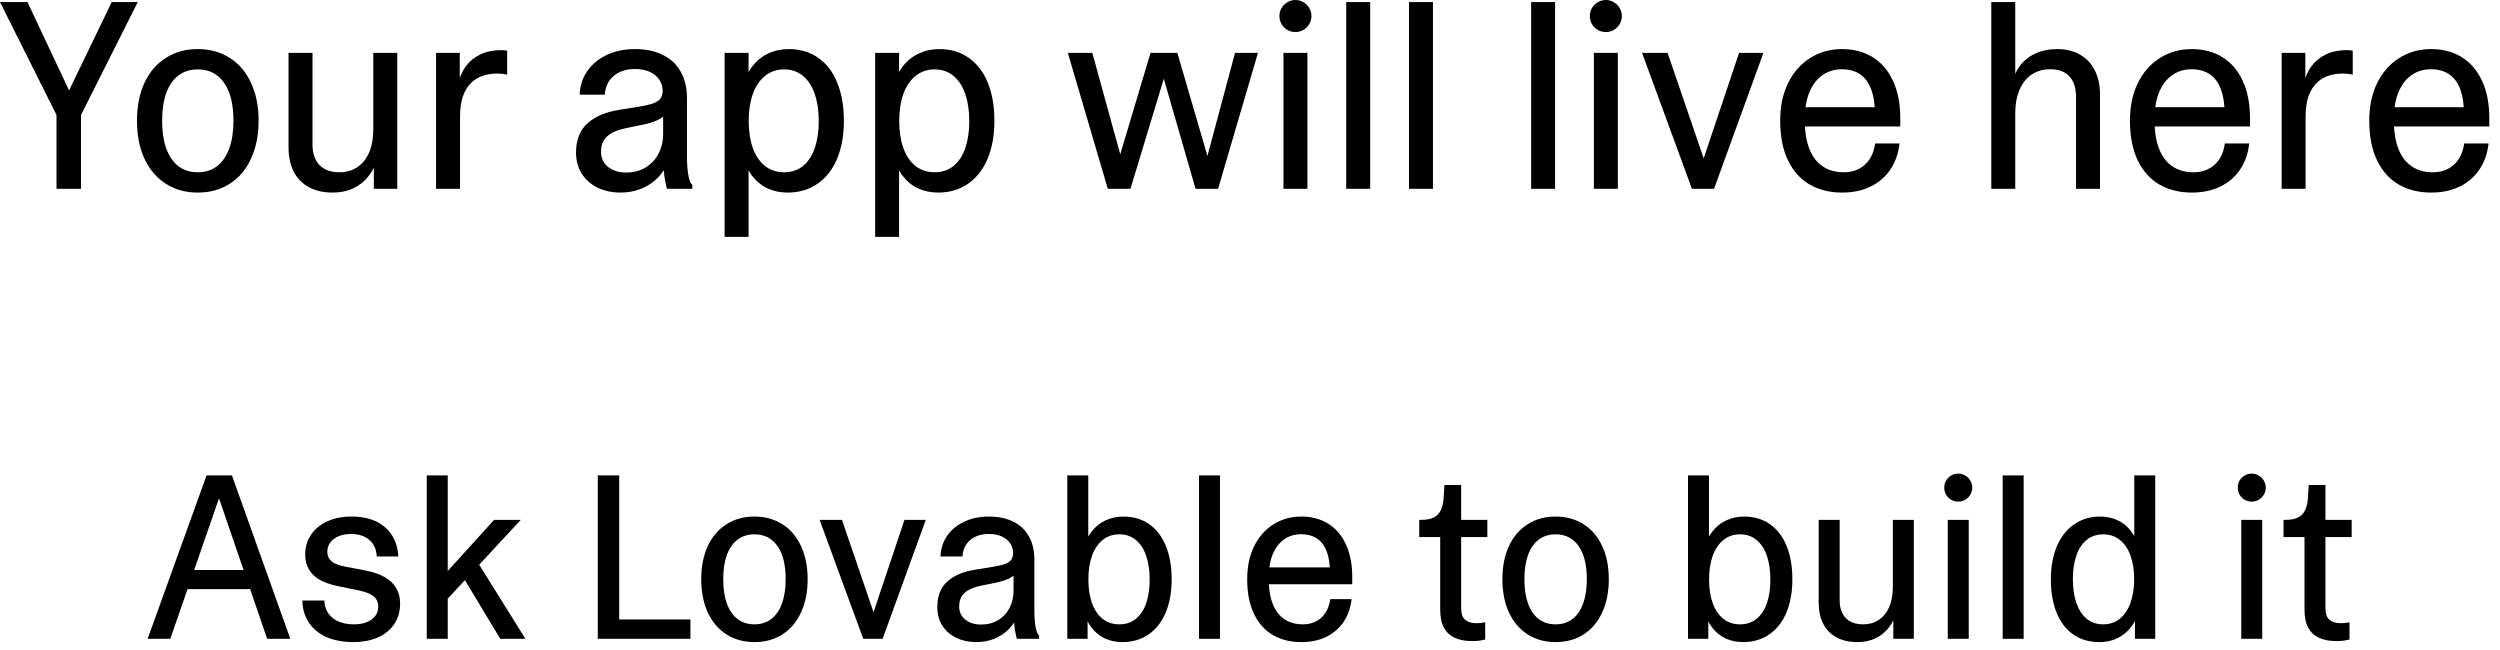
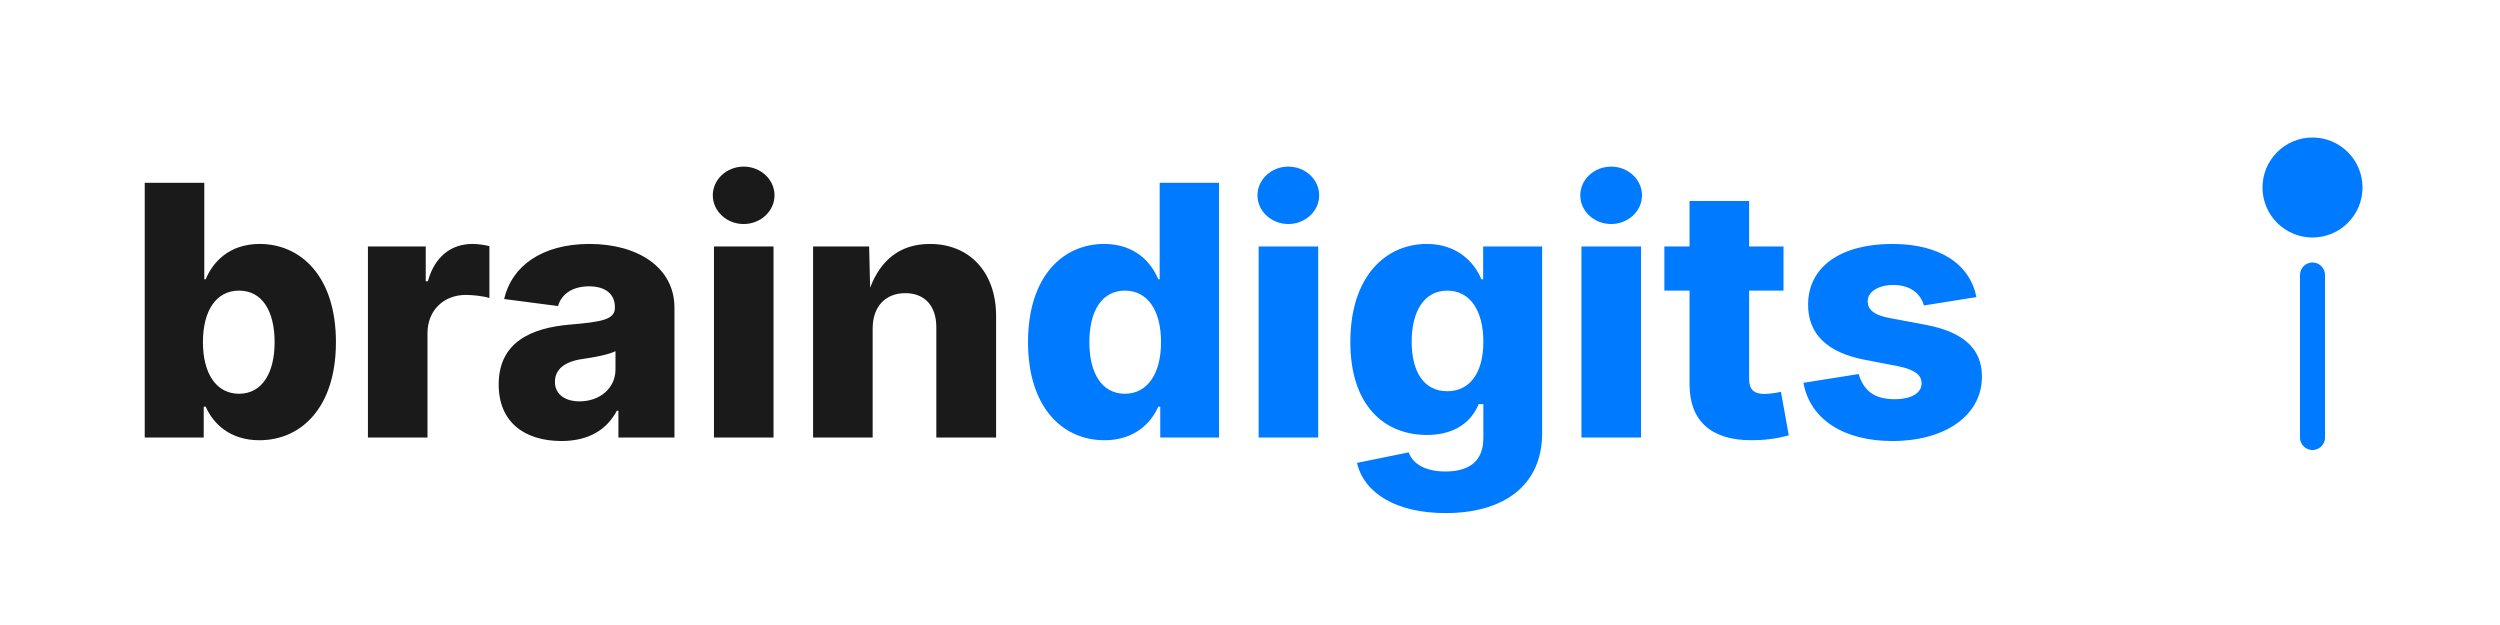
- <svg xmlns="http://www.w3.org/2000/svg" width="150" height="39" viewBox="0 0 150 39" fill="none">
-   <path d="M145.867 11.555C145.143 11.555 144.503 11.398 143.945 11.086C143.388 10.768 142.951 10.287 142.633 9.641C142.315 8.995 142.156 8.193 142.156 7.234C142.156 6.375 142.315 5.622 142.633 4.977C142.956 4.326 143.398 3.826 143.961 3.477C144.523 3.122 145.159 2.945 145.867 2.945C146.565 2.945 147.177 3.107 147.703 3.43C148.229 3.753 148.635 4.227 148.922 4.852C149.214 5.471 149.359 6.221 149.359 7.102C149.359 7.263 149.359 7.424 149.359 7.586H142.891V6.43H148.539L147.836 6.812C147.836 6.219 147.758 5.724 147.602 5.328C147.451 4.932 147.227 4.638 146.93 4.445C146.638 4.253 146.279 4.156 145.852 4.156C145.419 4.156 145.036 4.271 144.703 4.5C144.37 4.729 144.107 5.068 143.914 5.516C143.727 5.964 143.633 6.503 143.633 7.133V7.219C143.633 7.911 143.727 8.49 143.914 8.953C144.102 9.417 144.37 9.763 144.719 9.992C145.068 10.221 145.484 10.336 145.969 10.336C146.474 10.336 146.893 10.188 147.227 9.891C147.565 9.589 147.773 9.161 147.852 8.609H149.312C149.25 9.193 149.073 9.706 148.781 10.148C148.49 10.591 148.094 10.938 147.594 11.188C147.099 11.432 146.523 11.555 145.867 11.555Z" fill="black" />
-   <path d="M136.898 3.172H138.32V5.133L138.211 5.086C138.294 4.669 138.448 4.305 138.672 3.992C138.901 3.68 139.195 3.438 139.555 3.266C139.914 3.094 140.328 3.008 140.797 3.008C140.917 3.008 141.039 3.018 141.164 3.039V4.477C141.065 4.456 140.969 4.44 140.875 4.43C140.781 4.419 140.682 4.414 140.578 4.414C140.099 4.414 139.693 4.51 139.359 4.703C139.026 4.896 138.771 5.185 138.594 5.57C138.422 5.951 138.336 6.424 138.336 6.992V11.328H136.898V3.172Z" fill="black" />
-   <path d="M131.508 11.555C130.784 11.555 130.143 11.398 129.586 11.086C129.029 10.768 128.591 10.287 128.273 9.641C127.956 8.995 127.797 8.193 127.797 7.234C127.797 6.375 127.956 5.622 128.273 4.977C128.596 4.326 129.039 3.826 129.602 3.477C130.164 3.122 130.799 2.945 131.508 2.945C132.206 2.945 132.818 3.107 133.344 3.43C133.87 3.753 134.276 4.227 134.562 4.852C134.854 5.471 135 6.221 135 7.102C135 7.263 135 7.424 135 7.586H128.531V6.43H134.18L133.477 6.812C133.477 6.219 133.398 5.724 133.242 5.328C133.091 4.932 132.867 4.638 132.57 4.445C132.279 4.253 131.919 4.156 131.492 4.156C131.06 4.156 130.677 4.271 130.344 4.5C130.01 4.729 129.747 5.068 129.555 5.516C129.367 5.964 129.273 6.503 129.273 7.133V7.219C129.273 7.911 129.367 8.49 129.555 8.953C129.742 9.417 130.01 9.763 130.359 9.992C130.708 10.221 131.125 10.336 131.609 10.336C132.115 10.336 132.534 10.188 132.867 9.891C133.206 9.589 133.414 9.161 133.492 8.609H134.953C134.891 9.193 134.714 9.706 134.422 10.148C134.13 10.591 133.734 10.938 133.234 11.188C132.74 11.432 132.164 11.555 131.508 11.555Z" fill="black" />
-   <path d="M119.477 0.125H120.914V5.664L120.703 5.055C120.802 4.622 120.971 4.247 121.211 3.93C121.456 3.612 121.766 3.37 122.141 3.203C122.516 3.031 122.943 2.945 123.422 2.945C123.958 2.945 124.419 3.057 124.805 3.281C125.195 3.505 125.492 3.823 125.695 4.234C125.898 4.641 126 5.117 126 5.664V11.328H124.562V5.82C124.562 5.284 124.43 4.872 124.164 4.586C123.904 4.299 123.518 4.156 123.008 4.156C122.596 4.156 122.232 4.258 121.914 4.461C121.602 4.664 121.357 4.969 121.18 5.375C121.003 5.776 120.914 6.263 120.914 6.836V11.328H119.477V0.125Z" fill="black" />
-   <path d="M110.523 11.555C109.799 11.555 109.159 11.398 108.602 11.086C108.044 10.768 107.607 10.287 107.289 9.641C106.971 8.995 106.812 8.193 106.812 7.234C106.812 6.375 106.971 5.622 107.289 4.977C107.612 4.326 108.055 3.826 108.617 3.477C109.18 3.122 109.815 2.945 110.523 2.945C111.221 2.945 111.833 3.107 112.359 3.43C112.885 3.753 113.292 4.227 113.578 4.852C113.87 5.471 114.016 6.221 114.016 7.102C114.016 7.263 114.016 7.424 114.016 7.586H107.547V6.43H113.195L112.492 6.812C112.492 6.219 112.414 5.724 112.258 5.328C112.107 4.932 111.883 4.638 111.586 4.445C111.294 4.253 110.935 4.156 110.508 4.156C110.076 4.156 109.693 4.271 109.359 4.5C109.026 4.729 108.763 5.068 108.57 5.516C108.383 5.964 108.289 6.503 108.289 7.133V7.219C108.289 7.911 108.383 8.49 108.57 8.953C108.758 9.417 109.026 9.763 109.375 9.992C109.724 10.221 110.141 10.336 110.625 10.336C111.13 10.336 111.549 10.188 111.883 9.891C112.221 9.589 112.43 9.161 112.508 8.609H113.969C113.906 9.193 113.729 9.706 113.438 10.148C113.146 10.591 112.75 10.938 112.25 11.188C111.755 11.432 111.18 11.555 110.523 11.555Z" fill="black" />
-   <path d="M98.523 3.172H100.055L102.359 9.906H102.086L104.344 3.172H105.805L102.844 11.328H101.516L98.523 3.172Z" fill="black" />
-   <path d="M95.633 3.172H97.07V11.328H95.633V3.172ZM96.352 1.922C96.18 1.922 96.018 1.88 95.867 1.797C95.721 1.708 95.604 1.591 95.516 1.445C95.432 1.294 95.391 1.133 95.391 0.961C95.391 0.789 95.432 0.63 95.516 0.484C95.604 0.333 95.721 0.216 95.867 0.133C96.018 0.044 96.18 0 96.352 0C96.523 0 96.682 0.044 96.828 0.133C96.979 0.216 97.096 0.333 97.18 0.484C97.268 0.63 97.312 0.789 97.312 0.961C97.312 1.133 97.268 1.294 97.18 1.445C97.096 1.591 96.979 1.708 96.828 1.797C96.682 1.88 96.523 1.922 96.352 1.922Z" fill="black" />
-   <path d="M91.867 0.125H93.305V11.328H91.867V0.125Z" fill="black" />
-   <path d="M84.539 0.125H85.977V11.328H84.539V0.125Z" fill="black" />
-   <path d="M80.773 0.125H82.211V11.328H80.773V0.125Z" fill="black" />
-   <path d="M77.008 3.172H78.445V11.328H77.008V3.172ZM77.727 1.922C77.555 1.922 77.393 1.88 77.242 1.797C77.096 1.708 76.979 1.591 76.891 1.445C76.807 1.294 76.766 1.133 76.766 0.961C76.766 0.789 76.807 0.63 76.891 0.484C76.979 0.333 77.096 0.216 77.242 0.133C77.393 0.044 77.555 0 77.727 0C77.898 0 78.057 0.044 78.203 0.133C78.354 0.216 78.471 0.333 78.555 0.484C78.643 0.63 78.688 0.789 78.688 0.961C78.688 1.133 78.643 1.294 78.555 1.445C78.471 1.591 78.354 1.708 78.203 1.797C78.057 1.88 77.898 1.922 77.727 1.922Z" fill="black" />
-   <path d="M64.07 3.172H65.539L67.508 10.32H66.898L69.031 3.172H70.641L72.727 10.32H72.188L74.102 3.172H75.477L73.086 11.328H71.734L69.508 3.617H70.164L67.828 11.328H66.469L64.07 3.172Z" fill="black" />
-   <path d="M56.289 11.555C55.852 11.555 55.45 11.471 55.086 11.305C54.727 11.138 54.417 10.885 54.156 10.547C53.901 10.208 53.711 9.786 53.586 9.281L53.898 9.602V11.328H52.508V3.172H53.945V4.992L53.602 5.219C53.711 4.745 53.896 4.339 54.156 4C54.417 3.656 54.734 3.396 55.109 3.219C55.49 3.036 55.904 2.945 56.352 2.945C57.044 2.945 57.638 3.122 58.133 3.477C58.633 3.826 59.013 4.326 59.273 4.977C59.534 5.622 59.664 6.38 59.664 7.25C59.664 8.115 59.529 8.872 59.258 9.523C58.987 10.169 58.596 10.669 58.086 11.023C57.575 11.378 56.977 11.555 56.289 11.555ZM56.078 10.336C56.526 10.336 56.906 10.208 57.219 9.953C57.531 9.693 57.766 9.333 57.922 8.875C58.078 8.411 58.156 7.875 58.156 7.266C58.156 6.656 58.078 6.12 57.922 5.656C57.766 5.188 57.531 4.823 57.219 4.562C56.906 4.297 56.526 4.164 56.078 4.164C55.63 4.164 55.245 4.297 54.922 4.562C54.604 4.823 54.362 5.188 54.195 5.656C54.034 6.12 53.953 6.656 53.953 7.266C53.953 7.87 54.034 8.404 54.195 8.867C54.362 9.331 54.604 9.693 54.922 9.953C55.245 10.208 55.63 10.336 56.078 10.336ZM52.508 9.664H53.945V14.211H52.508V9.664Z" fill="black" />
-   <path d="M47.258 11.555C46.82 11.555 46.419 11.471 46.055 11.305C45.695 11.138 45.385 10.885 45.125 10.547C44.87 10.208 44.68 9.786 44.555 9.281L44.867 9.602V11.328H43.477V3.172H44.914V4.992L44.57 5.219C44.68 4.745 44.865 4.339 45.125 4C45.385 3.656 45.703 3.396 46.078 3.219C46.458 3.036 46.872 2.945 47.32 2.945C48.013 2.945 48.607 3.122 49.102 3.477C49.602 3.826 49.982 4.326 50.242 4.977C50.503 5.622 50.633 6.38 50.633 7.25C50.633 8.115 50.497 8.872 50.227 9.523C49.956 10.169 49.565 10.669 49.055 11.023C48.544 11.378 47.945 11.555 47.258 11.555ZM47.047 10.336C47.495 10.336 47.875 10.208 48.188 9.953C48.5 9.693 48.734 9.333 48.891 8.875C49.047 8.411 49.125 7.875 49.125 7.266C49.125 6.656 49.047 6.12 48.891 5.656C48.734 5.188 48.5 4.823 48.188 4.562C47.875 4.297 47.495 4.164 47.047 4.164C46.599 4.164 46.214 4.297 45.891 4.562C45.573 4.823 45.331 5.188 45.164 5.656C45.003 6.12 44.922 6.656 44.922 7.266C44.922 7.87 45.003 8.404 45.164 8.867C45.331 9.331 45.573 9.693 45.891 9.953C46.214 10.208 46.599 10.336 47.047 10.336ZM43.477 9.664H44.914V14.211H43.477V9.664Z" fill="black" />
-   <path d="M37.234 11.555C36.729 11.555 36.273 11.458 35.867 11.266C35.461 11.068 35.141 10.787 34.906 10.422C34.677 10.057 34.562 9.633 34.562 9.148C34.562 8.404 34.786 7.826 35.234 7.414C35.688 6.997 36.32 6.724 37.133 6.594L38.43 6.383C38.763 6.326 39.023 6.263 39.211 6.195C39.398 6.122 39.536 6.029 39.625 5.914C39.714 5.794 39.758 5.635 39.758 5.438C39.758 5.219 39.698 5.01 39.578 4.812C39.458 4.615 39.273 4.453 39.023 4.328C38.773 4.203 38.464 4.141 38.094 4.141C37.573 4.141 37.148 4.279 36.82 4.555C36.497 4.826 36.32 5.201 36.289 5.68H34.781C34.797 5.159 34.945 4.693 35.227 4.281C35.508 3.865 35.896 3.539 36.391 3.305C36.885 3.065 37.453 2.945 38.094 2.945C38.745 2.945 39.305 3.062 39.773 3.297C40.242 3.526 40.599 3.862 40.844 4.305C41.094 4.747 41.219 5.276 41.219 5.891V9.438C41.219 9.818 41.245 10.169 41.297 10.492C41.354 10.81 41.435 11.013 41.539 11.102V11.328H40.016C39.953 11.104 39.901 10.844 39.859 10.547C39.823 10.245 39.805 9.951 39.805 9.664L40.062 9.742C39.938 10.081 39.74 10.388 39.469 10.664C39.198 10.94 38.87 11.159 38.484 11.32C38.099 11.477 37.682 11.555 37.234 11.555ZM37.555 10.352C38.008 10.352 38.404 10.25 38.742 10.047C39.081 9.839 39.339 9.56 39.516 9.211C39.698 8.857 39.789 8.464 39.789 8.031V6.812L39.953 6.836C39.802 7.008 39.609 7.143 39.375 7.242C39.146 7.341 38.836 7.43 38.445 7.508L37.586 7.68C37.06 7.789 36.675 7.956 36.43 8.18C36.185 8.398 36.062 8.706 36.062 9.102C36.062 9.482 36.203 9.786 36.484 10.016C36.771 10.24 37.128 10.352 37.555 10.352Z" fill="black" />
-   <path d="M26.164 3.172H27.586V5.133L27.477 5.086C27.56 4.669 27.713 4.305 27.938 3.992C28.167 3.68 28.461 3.438 28.82 3.266C29.18 3.094 29.594 3.008 30.062 3.008C30.182 3.008 30.305 3.018 30.43 3.039V4.477C30.331 4.456 30.234 4.44 30.141 4.43C30.047 4.419 29.948 4.414 29.844 4.414C29.365 4.414 28.958 4.51 28.625 4.703C28.292 4.896 28.037 5.185 27.859 5.57C27.688 5.951 27.602 6.424 27.602 6.992V11.328H26.164V3.172Z" fill="black" />
-   <path d="M19.969 11.555C19.417 11.555 18.94 11.448 18.539 11.234C18.143 11.021 17.838 10.711 17.625 10.305C17.417 9.898 17.312 9.409 17.312 8.836V3.172H18.75V8.672C18.75 9.198 18.888 9.607 19.164 9.898C19.44 10.19 19.841 10.336 20.367 10.336C20.768 10.336 21.12 10.237 21.422 10.039C21.729 9.841 21.969 9.549 22.141 9.164C22.312 8.773 22.398 8.299 22.398 7.742V3.172H23.836V11.328H22.43V8.836L22.672 9.438C22.552 9.87 22.367 10.245 22.117 10.562C21.872 10.88 21.568 11.125 21.203 11.297C20.838 11.469 20.427 11.555 19.969 11.555Z" fill="black" />
-   <path d="M11.867 11.555C11.138 11.555 10.497 11.378 9.945 11.023C9.393 10.669 8.966 10.167 8.664 9.516C8.367 8.865 8.219 8.107 8.219 7.242C8.219 6.378 8.367 5.622 8.664 4.977C8.966 4.326 9.393 3.826 9.945 3.477C10.497 3.122 11.138 2.945 11.867 2.945C12.596 2.945 13.237 3.122 13.789 3.477C14.341 3.826 14.766 4.326 15.062 4.977C15.365 5.622 15.516 6.378 15.516 7.242C15.516 8.107 15.365 8.865 15.062 9.516C14.766 10.167 14.341 10.669 13.789 11.023C13.237 11.378 12.596 11.555 11.867 11.555ZM11.867 10.336C12.315 10.336 12.698 10.216 13.016 9.977C13.338 9.732 13.583 9.378 13.75 8.914C13.922 8.451 14.008 7.893 14.008 7.242C14.008 6.263 13.82 5.505 13.445 4.969C13.07 4.432 12.544 4.164 11.867 4.164C11.419 4.164 11.034 4.284 10.711 4.523C10.393 4.763 10.148 5.115 9.977 5.578C9.81 6.036 9.727 6.591 9.727 7.242C9.727 7.893 9.81 8.451 9.977 8.914C10.148 9.378 10.393 9.732 10.711 9.977C11.034 10.216 11.419 10.336 11.867 10.336Z" fill="black" />
-   <path d="M3.391 6.18L3.711 7.539L0 0.125H1.648L4.414 6H3.867L6.703 0.125H8.266L4.539 7.539L4.859 6.18V11.328H3.391V6.18Z" fill="black" />
-   <path d="M140.19 38.465C139.789 38.465 139.448 38.403 139.165 38.28C138.882 38.157 138.661 37.957 138.502 37.679C138.347 37.396 138.27 37.029 138.27 36.578V32.224H137.012V31.191H137.135C137.445 31.191 137.693 31.144 137.88 31.048C138.071 30.952 138.215 30.804 138.311 30.604C138.406 30.403 138.463 30.136 138.481 29.804L138.522 29.1H139.527V31.301L139.377 31.191H141.1V32.224H139.527V36.496C139.527 36.82 139.607 37.05 139.767 37.187C139.931 37.323 140.159 37.392 140.45 37.392C140.637 37.392 140.81 37.373 140.97 37.337V38.369C140.828 38.406 140.699 38.431 140.58 38.444C140.462 38.458 140.332 38.465 140.19 38.465Z" fill="black" />
-   <path d="M134.476 31.191H135.733V38.328H134.476V31.191ZM135.104 30.098C134.954 30.098 134.813 30.061 134.681 29.988C134.553 29.911 134.451 29.808 134.373 29.681C134.3 29.549 134.264 29.407 134.264 29.257C134.264 29.106 134.3 28.967 134.373 28.84C134.451 28.708 134.553 28.605 134.681 28.532C134.813 28.455 134.954 28.416 135.104 28.416C135.255 28.416 135.394 28.455 135.521 28.532C135.654 28.605 135.756 28.708 135.829 28.84C135.907 28.967 135.945 29.106 135.945 29.257C135.945 29.407 135.907 29.549 135.829 29.681C135.756 29.808 135.654 29.911 135.521 29.988C135.394 30.061 135.255 30.098 135.104 30.098Z" fill="black" />
-   <path d="M128.057 28.525H129.314V31.191H128.057V28.525ZM125.965 38.526C125.354 38.526 124.83 38.374 124.393 38.068C123.955 37.758 123.622 37.323 123.395 36.763C123.167 36.198 123.053 35.535 123.053 34.773C123.053 34.017 123.171 33.354 123.408 32.784C123.65 32.215 123.994 31.775 124.44 31.465C124.887 31.15 125.409 30.993 126.006 30.993C126.389 30.993 126.737 31.066 127.052 31.212C127.371 31.358 127.642 31.579 127.865 31.875C128.093 32.171 128.262 32.54 128.371 32.982L128.057 32.702V31.191H129.314V38.328H128.098V36.735L128.357 36.537C128.212 37.161 127.924 37.649 127.496 38C127.068 38.351 126.557 38.526 125.965 38.526ZM126.19 37.46C126.582 37.46 126.917 37.346 127.195 37.118C127.478 36.886 127.69 36.567 127.831 36.161C127.977 35.751 128.05 35.279 128.05 34.746C128.05 34.217 127.977 33.75 127.831 33.345C127.69 32.939 127.478 32.625 127.195 32.401C126.917 32.173 126.582 32.06 126.19 32.06C125.799 32.06 125.466 32.173 125.192 32.401C124.919 32.625 124.714 32.939 124.577 33.345C124.44 33.746 124.372 34.213 124.372 34.746C124.372 35.279 124.44 35.751 124.577 36.161C124.714 36.567 124.919 36.886 125.192 37.118C125.466 37.346 125.799 37.46 126.19 37.46Z" fill="black" />
-   <path d="M120.161 28.525H121.419V38.328H120.161V28.525Z" fill="black" />
-   <path d="M116.866 31.191H118.124V38.328H116.866V31.191ZM117.495 30.098C117.345 30.098 117.203 30.061 117.071 29.988C116.944 29.911 116.841 29.808 116.764 29.681C116.691 29.549 116.654 29.407 116.654 29.257C116.654 29.106 116.691 28.967 116.764 28.84C116.841 28.708 116.944 28.605 117.071 28.532C117.203 28.455 117.345 28.416 117.495 28.416C117.646 28.416 117.785 28.455 117.912 28.532C118.044 28.605 118.147 28.708 118.22 28.84C118.297 28.967 118.336 29.106 118.336 29.257C118.336 29.407 118.297 29.549 118.22 29.681C118.147 29.808 118.044 29.911 117.912 29.988C117.785 30.061 117.646 30.098 117.495 30.098Z" fill="black" />
-   <path d="M111.445 38.526C110.962 38.526 110.545 38.433 110.194 38.246C109.848 38.059 109.581 37.788 109.395 37.433C109.212 37.077 109.121 36.649 109.121 36.148V31.191H110.379V36.004C110.379 36.464 110.5 36.822 110.741 37.077C110.983 37.332 111.334 37.46 111.794 37.46C112.145 37.46 112.452 37.373 112.717 37.2C112.986 37.027 113.195 36.772 113.346 36.435C113.496 36.093 113.571 35.678 113.571 35.19V31.191H114.829V38.328H113.599V36.148L113.811 36.674C113.706 37.052 113.544 37.38 113.325 37.658C113.111 37.936 112.844 38.15 112.525 38.301C112.206 38.451 111.846 38.526 111.445 38.526Z" fill="black" />
-   <path d="M104.589 38.526C104.206 38.526 103.855 38.453 103.536 38.308C103.222 38.162 102.951 37.941 102.723 37.645C102.499 37.348 102.333 36.979 102.224 36.537L102.497 36.817V38.328H101.28V31.191H102.538V32.784L102.237 32.982C102.333 32.568 102.495 32.212 102.723 31.916C102.951 31.615 103.229 31.387 103.557 31.232C103.889 31.073 104.252 30.993 104.644 30.993C105.25 30.993 105.769 31.148 106.202 31.458C106.64 31.763 106.972 32.201 107.2 32.77C107.428 33.336 107.542 33.999 107.542 34.76C107.542 35.516 107.424 36.179 107.187 36.749C106.95 37.314 106.608 37.752 106.161 38.062C105.715 38.371 105.19 38.526 104.589 38.526ZM104.404 37.46C104.796 37.46 105.129 37.348 105.402 37.125C105.676 36.897 105.881 36.583 106.018 36.182C106.154 35.776 106.223 35.307 106.223 34.773C106.223 34.24 106.154 33.771 106.018 33.365C105.881 32.955 105.676 32.636 105.402 32.408C105.129 32.176 104.796 32.06 104.404 32.06C104.012 32.06 103.675 32.176 103.393 32.408C103.115 32.636 102.903 32.955 102.757 33.365C102.616 33.771 102.545 34.24 102.545 34.773C102.545 35.302 102.616 35.769 102.757 36.175C102.903 36.58 103.115 36.897 103.393 37.125C103.675 37.348 104.012 37.46 104.404 37.46ZM101.28 28.525H102.538V31.191H101.28V28.525Z" fill="black" />
-   <path d="M93.337 38.526C92.699 38.526 92.138 38.371 91.655 38.062C91.172 37.752 90.799 37.312 90.534 36.742C90.274 36.172 90.144 35.509 90.144 34.753C90.144 33.996 90.274 33.336 90.534 32.77C90.799 32.201 91.172 31.763 91.655 31.458C92.138 31.148 92.699 30.993 93.337 30.993C93.975 30.993 94.535 31.148 95.019 31.458C95.502 31.763 95.873 32.201 96.133 32.77C96.397 33.336 96.529 33.996 96.529 34.753C96.529 35.509 96.397 36.172 96.133 36.742C95.873 37.312 95.502 37.752 95.019 38.062C94.535 38.371 93.975 38.526 93.337 38.526ZM93.337 37.46C93.729 37.46 94.064 37.355 94.342 37.145C94.624 36.931 94.838 36.621 94.984 36.216C95.135 35.81 95.21 35.323 95.21 34.753C95.21 33.896 95.046 33.233 94.718 32.764C94.39 32.294 93.929 32.06 93.337 32.06C92.945 32.06 92.608 32.164 92.325 32.374C92.047 32.584 91.833 32.891 91.683 33.297C91.537 33.698 91.464 34.183 91.464 34.753C91.464 35.323 91.537 35.81 91.683 36.216C91.833 36.621 92.047 36.931 92.325 37.145C92.608 37.355 92.945 37.46 93.337 37.46Z" fill="black" />
-   <path d="M88.333 38.465C87.932 38.465 87.59 38.403 87.308 38.28C87.025 38.157 86.804 37.957 86.644 37.679C86.49 37.396 86.412 37.029 86.412 36.578V32.224H85.154V31.191H85.277C85.587 31.191 85.836 31.144 86.022 31.048C86.214 30.952 86.357 30.804 86.453 30.604C86.549 30.403 86.606 30.136 86.624 29.804L86.665 29.1H87.67V31.301L87.519 31.191H89.242V32.224H87.67V36.496C87.67 36.82 87.75 37.05 87.909 37.187C88.073 37.323 88.301 37.392 88.593 37.392C88.78 37.392 88.953 37.373 89.112 37.337V38.369C88.971 38.406 88.841 38.431 88.723 38.444C88.604 38.458 88.474 38.465 88.333 38.465Z" fill="black" />
-   <path d="M78.079 38.526C77.446 38.526 76.885 38.39 76.397 38.116C75.91 37.838 75.527 37.417 75.249 36.852C74.971 36.286 74.832 35.585 74.832 34.746C74.832 33.994 74.971 33.336 75.249 32.77C75.532 32.201 75.919 31.763 76.411 31.458C76.903 31.148 77.459 30.993 78.079 30.993C78.69 30.993 79.225 31.134 79.686 31.417C80.146 31.7 80.501 32.114 80.752 32.661C81.007 33.203 81.135 33.86 81.135 34.63C81.135 34.771 81.135 34.912 81.135 35.054H75.475V34.042H80.417L79.802 34.377C79.802 33.857 79.733 33.425 79.597 33.078C79.465 32.732 79.269 32.474 79.009 32.306C78.754 32.137 78.439 32.053 78.065 32.053C77.687 32.053 77.352 32.153 77.061 32.353C76.769 32.554 76.539 32.85 76.37 33.242C76.206 33.634 76.124 34.106 76.124 34.657V34.732C76.124 35.339 76.206 35.844 76.37 36.25C76.534 36.656 76.769 36.959 77.074 37.159C77.38 37.36 77.744 37.46 78.168 37.46C78.61 37.46 78.977 37.33 79.269 37.07C79.565 36.806 79.747 36.432 79.815 35.949H81.094C81.039 36.46 80.884 36.908 80.629 37.296C80.374 37.683 80.027 37.986 79.59 38.205C79.157 38.419 78.653 38.526 78.079 38.526Z" fill="black" />
-   <path d="M71.94 28.525H73.198V38.328H71.94V28.525Z" fill="black" />
-   <path d="M67.347 38.526C66.964 38.526 66.613 38.453 66.294 38.308C65.98 38.162 65.708 37.941 65.481 37.645C65.257 37.348 65.091 36.979 64.981 36.537L65.255 36.817V38.328H64.038V31.191H65.296V32.784L64.995 32.982C65.091 32.568 65.253 32.212 65.481 31.916C65.708 31.615 65.986 31.387 66.314 31.232C66.647 31.073 67.009 30.993 67.401 30.993C68.007 30.993 68.527 31.148 68.96 31.458C69.397 31.763 69.73 32.201 69.958 32.77C70.186 33.336 70.3 33.999 70.3 34.76C70.3 35.516 70.181 36.179 69.944 36.749C69.707 37.314 69.366 37.752 68.919 38.062C68.472 38.371 67.948 38.526 67.347 38.526ZM67.162 37.46C67.554 37.46 67.887 37.348 68.16 37.125C68.434 36.897 68.639 36.583 68.775 36.182C68.912 35.776 68.981 35.307 68.981 34.773C68.981 34.24 68.912 33.771 68.775 33.365C68.639 32.955 68.434 32.636 68.16 32.408C67.887 32.176 67.554 32.06 67.162 32.06C66.77 32.06 66.433 32.176 66.15 32.408C65.872 32.636 65.66 32.955 65.515 33.365C65.373 33.771 65.303 34.24 65.303 34.773C65.303 35.302 65.373 35.769 65.515 36.175C65.66 36.58 65.872 36.897 66.15 37.125C66.433 37.348 66.77 37.46 67.162 37.46ZM64.038 28.525H65.296V31.191H64.038V28.525Z" fill="black" />
-   <path d="M58.576 38.526C58.134 38.526 57.735 38.442 57.38 38.273C57.024 38.1 56.744 37.854 56.539 37.535C56.339 37.216 56.238 36.845 56.238 36.421C56.238 35.769 56.434 35.263 56.826 34.903C57.223 34.539 57.776 34.3 58.487 34.185L59.622 34.001C59.914 33.951 60.142 33.896 60.306 33.837C60.47 33.773 60.59 33.691 60.668 33.591C60.745 33.486 60.784 33.347 60.784 33.174C60.784 32.982 60.732 32.8 60.627 32.627C60.522 32.454 60.36 32.312 60.142 32.203C59.923 32.094 59.652 32.039 59.328 32.039C58.872 32.039 58.501 32.16 58.214 32.401C57.931 32.638 57.776 32.967 57.749 33.386H56.43C56.443 32.93 56.573 32.522 56.819 32.162C57.065 31.797 57.405 31.513 57.838 31.308C58.271 31.098 58.768 30.993 59.328 30.993C59.898 30.993 60.388 31.096 60.798 31.301C61.208 31.501 61.52 31.795 61.734 32.183C61.953 32.57 62.062 33.033 62.062 33.57V36.674C62.062 37.007 62.085 37.314 62.131 37.597C62.181 37.875 62.252 38.052 62.343 38.13V38.328H61.01C60.955 38.132 60.91 37.904 60.873 37.645C60.841 37.38 60.825 37.123 60.825 36.872L61.051 36.94C60.941 37.237 60.768 37.505 60.531 37.747C60.294 37.989 60.007 38.18 59.67 38.321C59.333 38.458 58.968 38.526 58.576 38.526ZM58.856 37.474C59.253 37.474 59.599 37.385 59.895 37.207C60.192 37.025 60.417 36.781 60.572 36.476C60.732 36.166 60.812 35.822 60.812 35.443V34.377L60.955 34.398C60.823 34.548 60.654 34.666 60.449 34.753C60.249 34.84 59.977 34.917 59.636 34.985L58.884 35.136C58.423 35.231 58.086 35.377 57.872 35.573C57.658 35.765 57.551 36.033 57.551 36.38C57.551 36.713 57.674 36.979 57.92 37.18C58.171 37.376 58.483 37.474 58.856 37.474Z" fill="black" />
-   <path d="M49.177 31.191H50.517L52.533 37.084H52.294L54.27 31.191H55.548L52.957 38.328H51.795L49.177 31.191Z" fill="black" />
-   <path d="M45.267 38.526C44.629 38.526 44.068 38.371 43.585 38.062C43.102 37.752 42.728 37.312 42.464 36.742C42.204 36.172 42.074 35.509 42.074 34.753C42.074 33.996 42.204 33.336 42.464 32.77C42.728 32.201 43.102 31.763 43.585 31.458C44.068 31.148 44.629 30.993 45.267 30.993C45.905 30.993 46.465 31.148 46.948 31.458C47.431 31.763 47.803 32.201 48.062 32.77C48.327 33.336 48.459 33.996 48.459 34.753C48.459 35.509 48.327 36.172 48.062 36.742C47.803 37.312 47.431 37.752 46.948 38.062C46.465 38.371 45.905 38.526 45.267 38.526ZM45.267 37.46C45.658 37.46 45.993 37.355 46.272 37.145C46.554 36.931 46.768 36.621 46.914 36.216C47.065 35.81 47.14 35.323 47.14 34.753C47.14 33.896 46.976 33.233 46.648 32.764C46.319 32.294 45.859 32.06 45.267 32.06C44.875 32.06 44.537 32.164 44.255 32.374C43.977 32.584 43.763 32.891 43.612 33.297C43.467 33.698 43.394 34.183 43.394 34.753C43.394 35.323 43.467 35.81 43.612 36.216C43.763 36.621 43.977 36.931 44.255 37.145C44.537 37.355 44.875 37.46 45.267 37.46Z" fill="black" />
-   <path d="M35.867 28.525H37.152V37.556L36.934 37.166H41.425V38.328H35.867V28.525Z" fill="black" />
-   <path d="M25.606 28.525H26.864V34.63H26.529L29.646 31.191H31.246L26.331 36.496L26.864 35.402V38.328H25.606V28.525ZM27.705 34.493L28.389 33.304L31.526 38.328H30.016L27.705 34.493Z" fill="black" />
-   <path d="M21.211 38.526C20.591 38.526 20.051 38.426 19.591 38.226C19.135 38.02 18.782 37.731 18.531 37.357C18.281 36.984 18.151 36.542 18.142 36.031H19.461C19.479 36.487 19.65 36.84 19.974 37.091C20.297 37.337 20.719 37.46 21.238 37.46C21.676 37.46 22.027 37.364 22.291 37.173C22.56 36.981 22.694 36.722 22.694 36.394C22.694 36.129 22.599 35.922 22.407 35.772C22.22 35.621 21.915 35.503 21.491 35.416L20.315 35.177C19.627 35.04 19.121 34.815 18.798 34.5C18.474 34.181 18.312 33.769 18.312 33.263C18.312 32.834 18.424 32.449 18.648 32.107C18.871 31.761 19.192 31.49 19.611 31.294C20.031 31.093 20.525 30.993 21.095 30.993C21.678 30.993 22.177 31.096 22.592 31.301C23.006 31.506 23.323 31.791 23.542 32.155C23.761 32.515 23.879 32.925 23.898 33.386H22.605C22.587 32.967 22.439 32.638 22.161 32.401C21.888 32.16 21.523 32.039 21.067 32.039C20.78 32.039 20.53 32.085 20.315 32.176C20.101 32.262 19.935 32.388 19.816 32.552C19.698 32.711 19.639 32.896 19.639 33.105C19.639 33.342 19.721 33.532 19.885 33.673C20.049 33.814 20.309 33.919 20.664 33.987L21.977 34.24C22.414 34.327 22.783 34.457 23.084 34.63C23.385 34.798 23.613 35.015 23.768 35.279C23.927 35.544 24.007 35.851 24.007 36.202C24.007 36.694 23.884 37.116 23.638 37.467C23.396 37.818 23.064 38.082 22.64 38.26C22.216 38.438 21.74 38.526 21.211 38.526Z" fill="black" />
-   <path d="M12.393 28.525H13.917L17.417 38.328H16.029L13.021 29.551H13.261L10.219 38.328H8.858L12.393 28.525ZM10.82 34.199H15.599V35.348H10.82V34.199Z" fill="black" />
+ <svg xmlns="http://www.w3.org/2000/svg" width="200" height="50" viewBox="0 0 200 50" fill="none">
+   <text x="10" y="35" font-family="Inter, Segoe UI, Arial, sans-serif" font-weight="800" font-size="28" fill="#1A1A1A">
+     brain<tspan fill="#007AFF">digits</tspan>
+   </text>
+   <circle cx="185" cy="15" r="4" fill="#007AFF" />
+   <path d="M185 22V35" stroke="#007AFF" stroke-width="2" stroke-linecap="round" />
</svg>
